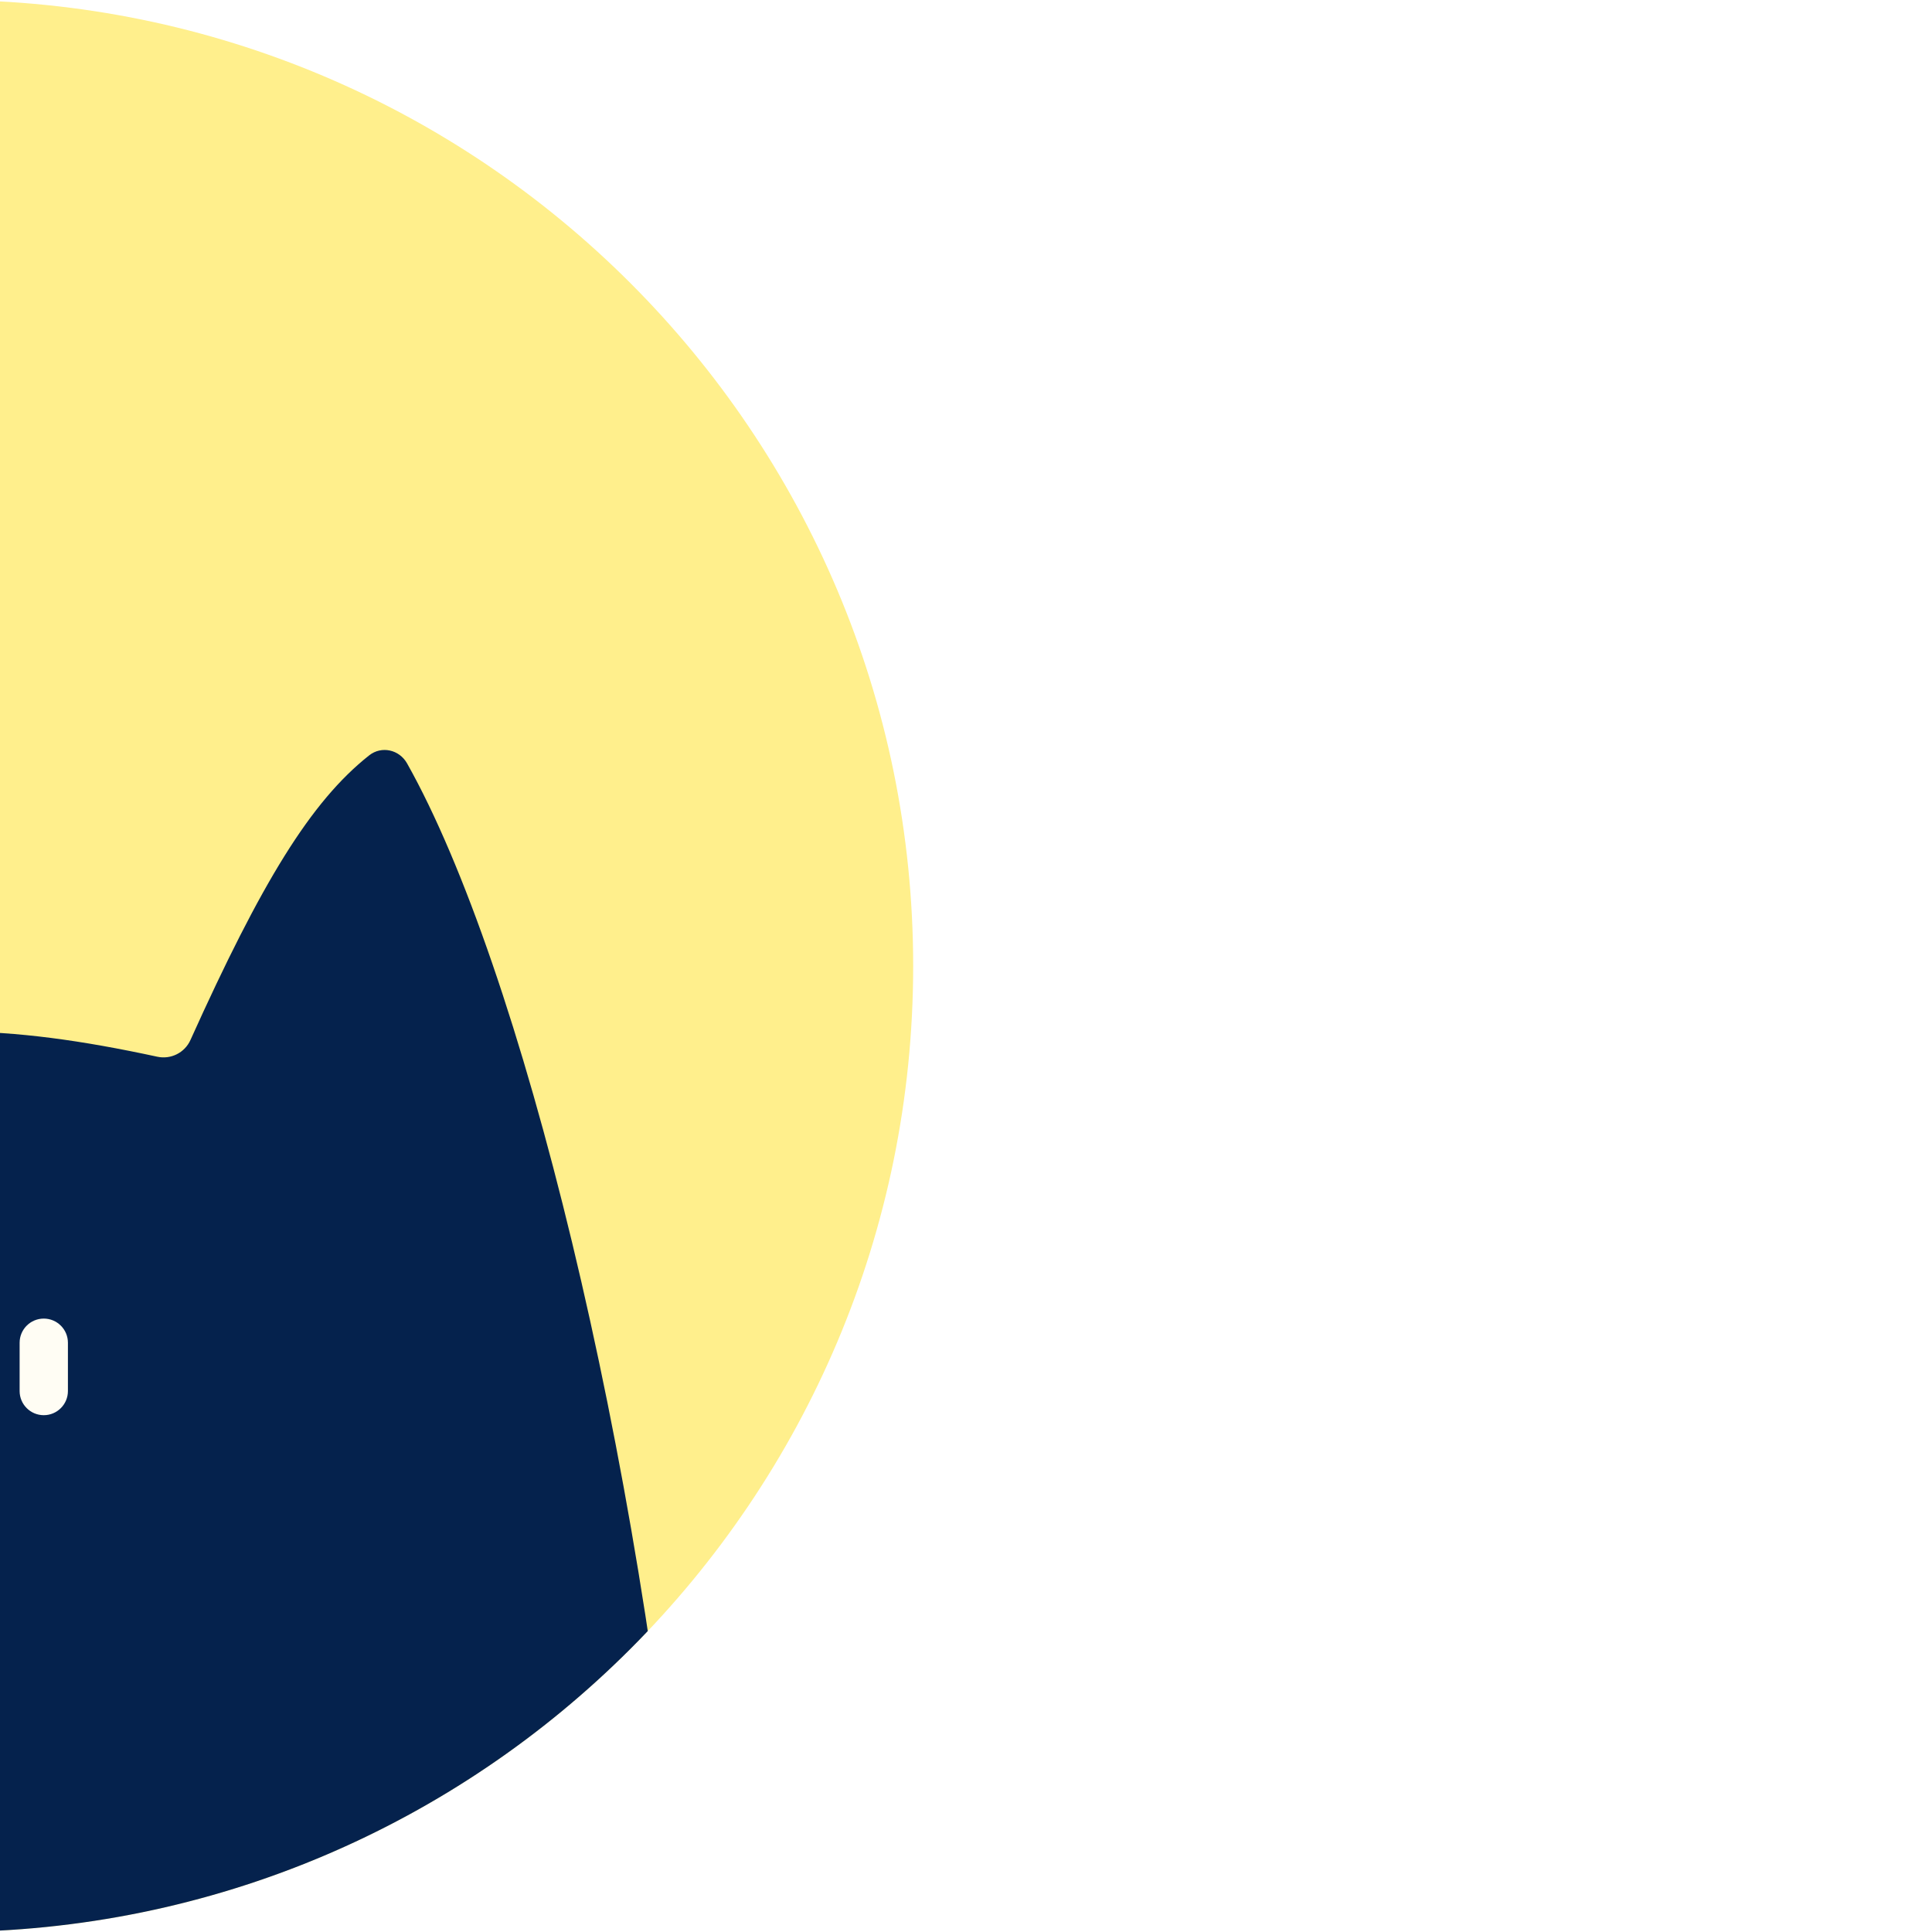
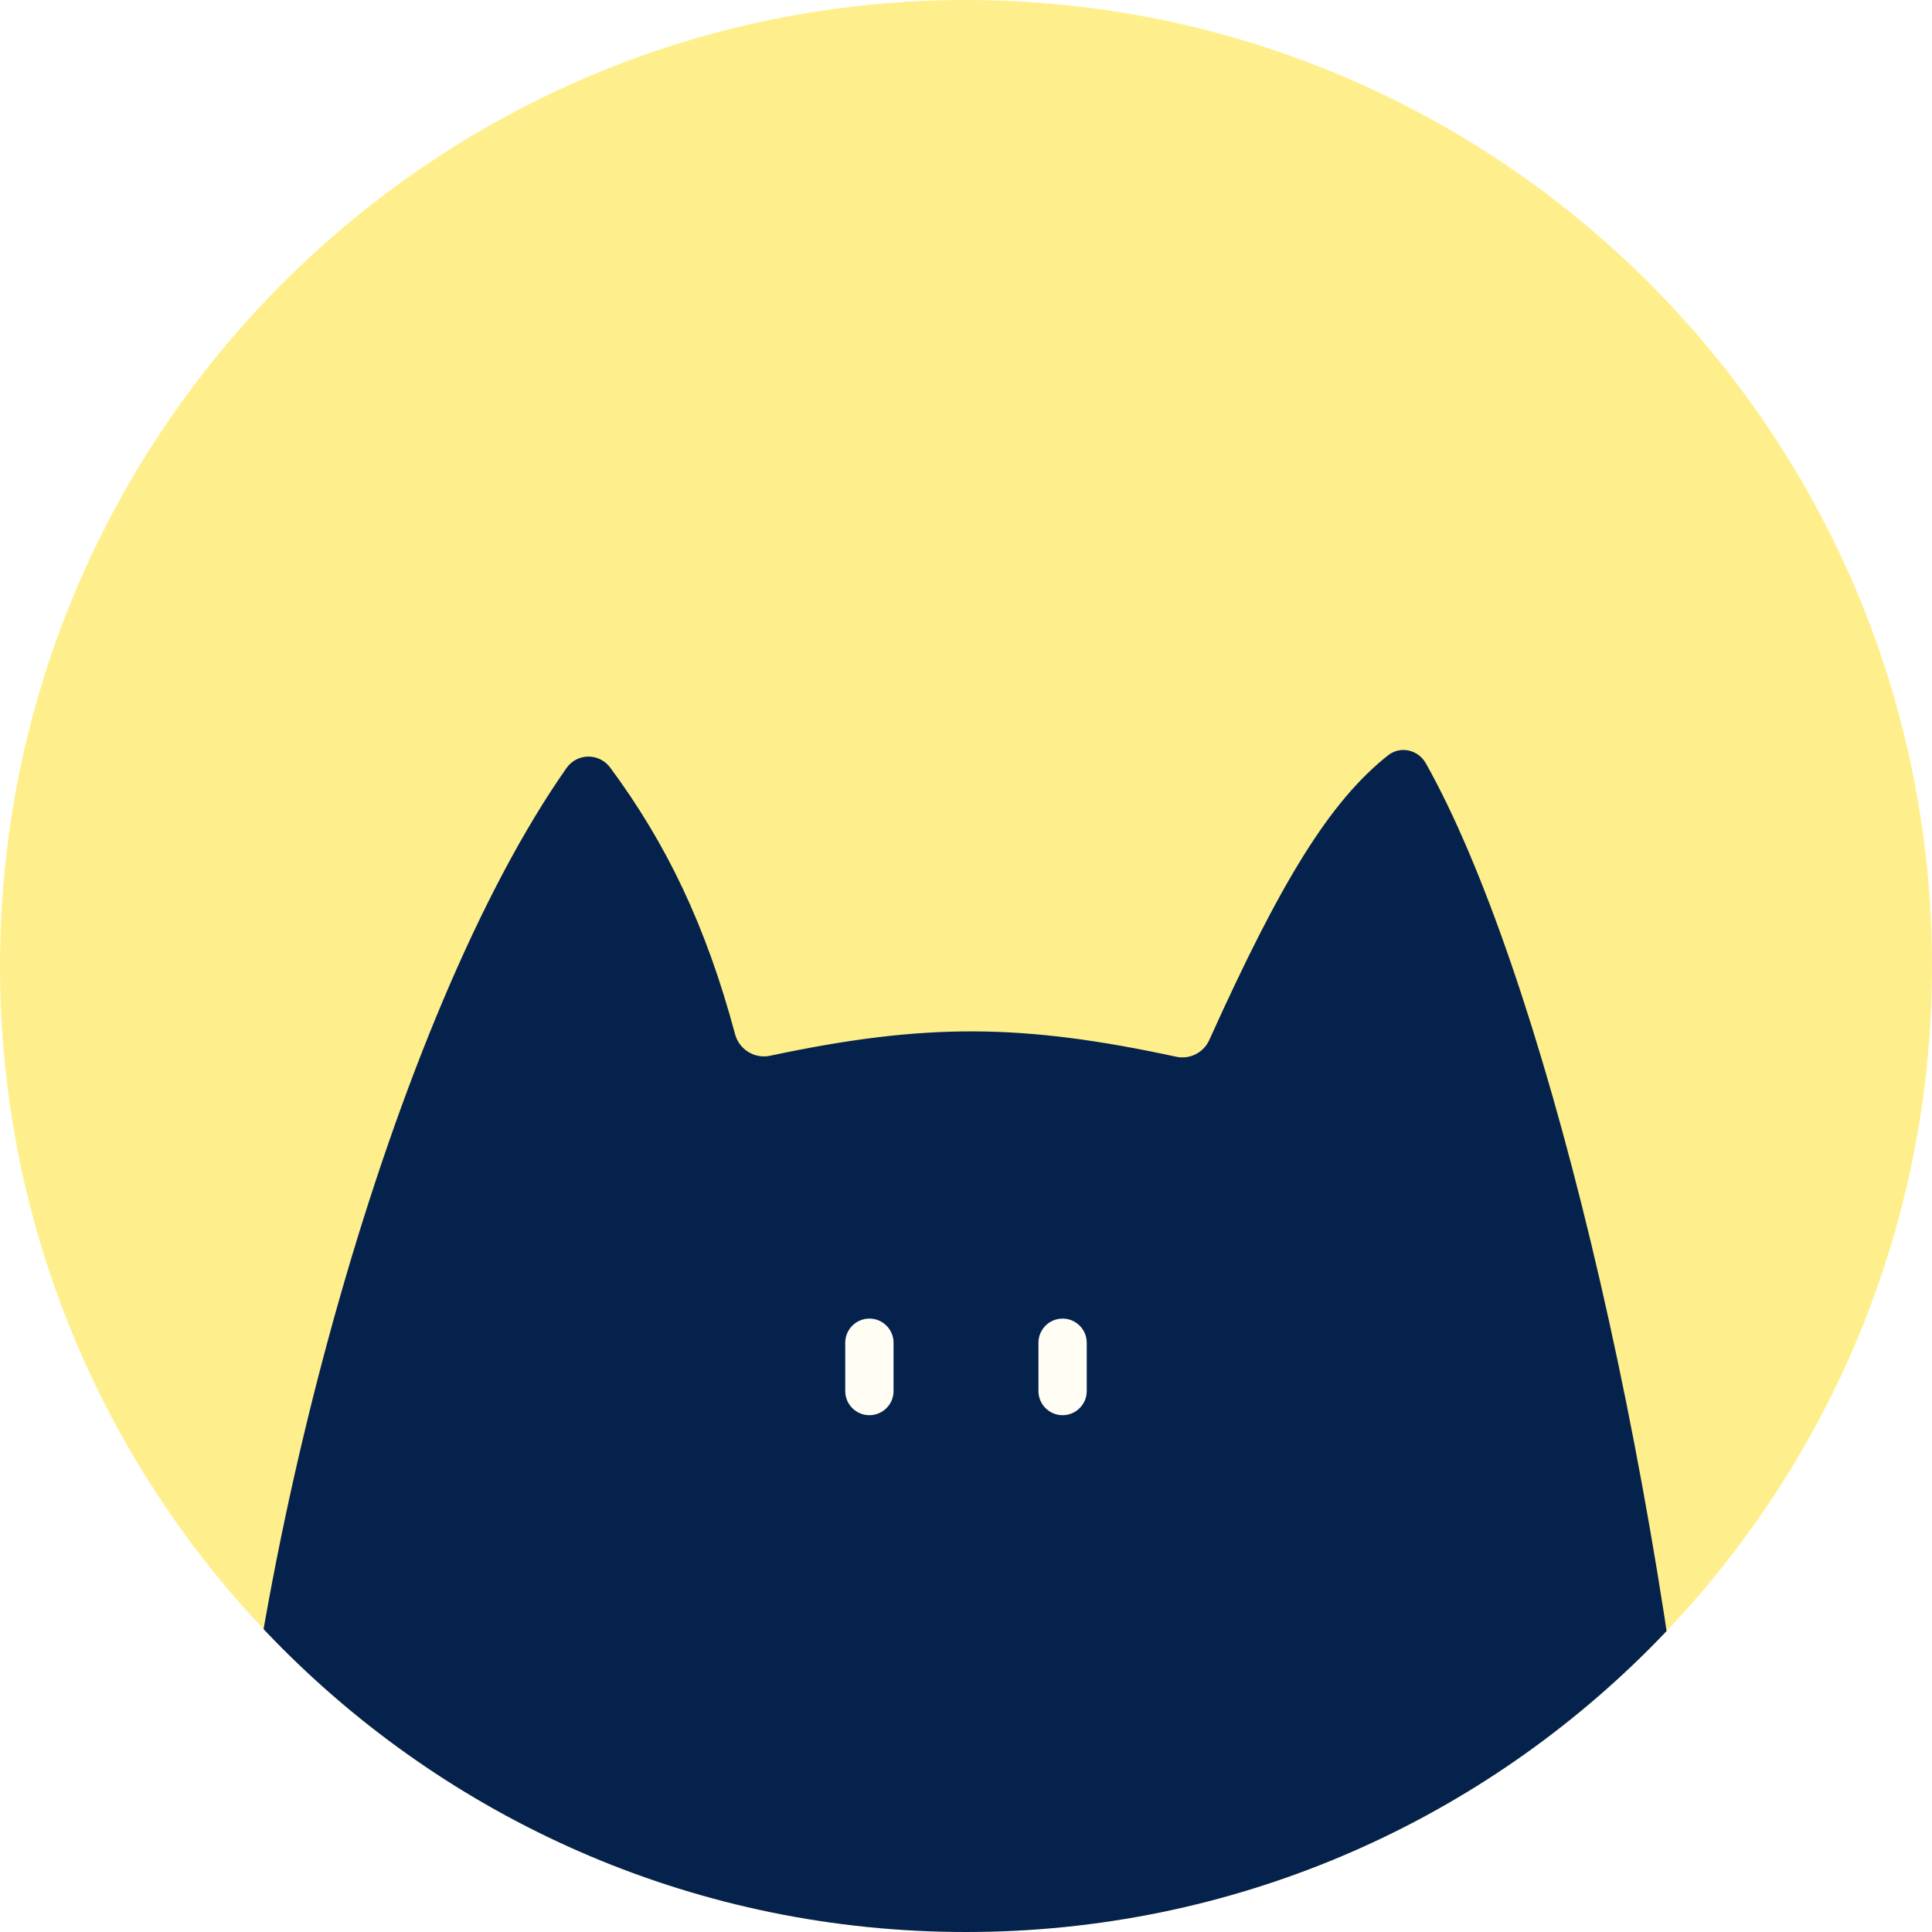
- <svg xmlns="http://www.w3.org/2000/svg" viewBox="80 0 151.704 151.704" fill="none">
+ <svg xmlns="http://www.w3.org/2000/svg" viewBox="0 0 151.704 151.704" fill="none">
  <defs>
    <clipPath id="c">
      <rect width="151.704" height="151.704" rx="80" />
    </clipPath>
  </defs>
  <g>
    <g>
      <g clip-path="url(#c)">
        <rect width="151.704" height="151.704" rx="80" fill="#FFEF8C" />
        <g>
          <path d="M131.409 153.6H20.185C18.896 153.6 17.862 152.537 17.93 151.249C19.515 121.372 30.85 79.734 44.482 60.31C45.322 59.114 47.055 59.109 47.923 60.284C52.281 66.18 55.404 72.569 57.719 81.207C58.041 82.409 59.252 83.158 60.469 82.899C72.688 80.3 80.296 80.373 92.354 82.976C93.417 83.206 94.505 82.661 94.952 81.669C100.534 69.289 104.391 62.951 108.983 59.316C109.959 58.543 111.354 58.858 111.964 59.943C120.895 75.815 130.348 113.964 133.668 151.14C133.786 152.465 132.739 153.6 131.409 153.6Z" fill="#05224D" />
          <g>
            <path d="M81.541 105.434C81.541 104.387 82.39 103.538 83.437 103.538C84.484 103.538 85.333 104.387 85.333 105.434V109.227C85.333 110.274 84.484 111.123 83.437 111.123C82.39 111.123 81.541 110.274 81.541 109.227V105.434Z" fill="#FFFDF4" />
            <path d="M66.37 105.434C66.37 104.387 67.219 103.538 68.267 103.538C69.314 103.538 70.163 104.387 70.163 105.434V109.227C70.163 110.274 69.314 111.123 68.267 111.123C67.219 111.123 66.37 110.274 66.37 109.227V105.434Z" fill="#FFFDF4" />
          </g>
        </g>
      </g>
    </g>
  </g>
</svg>
